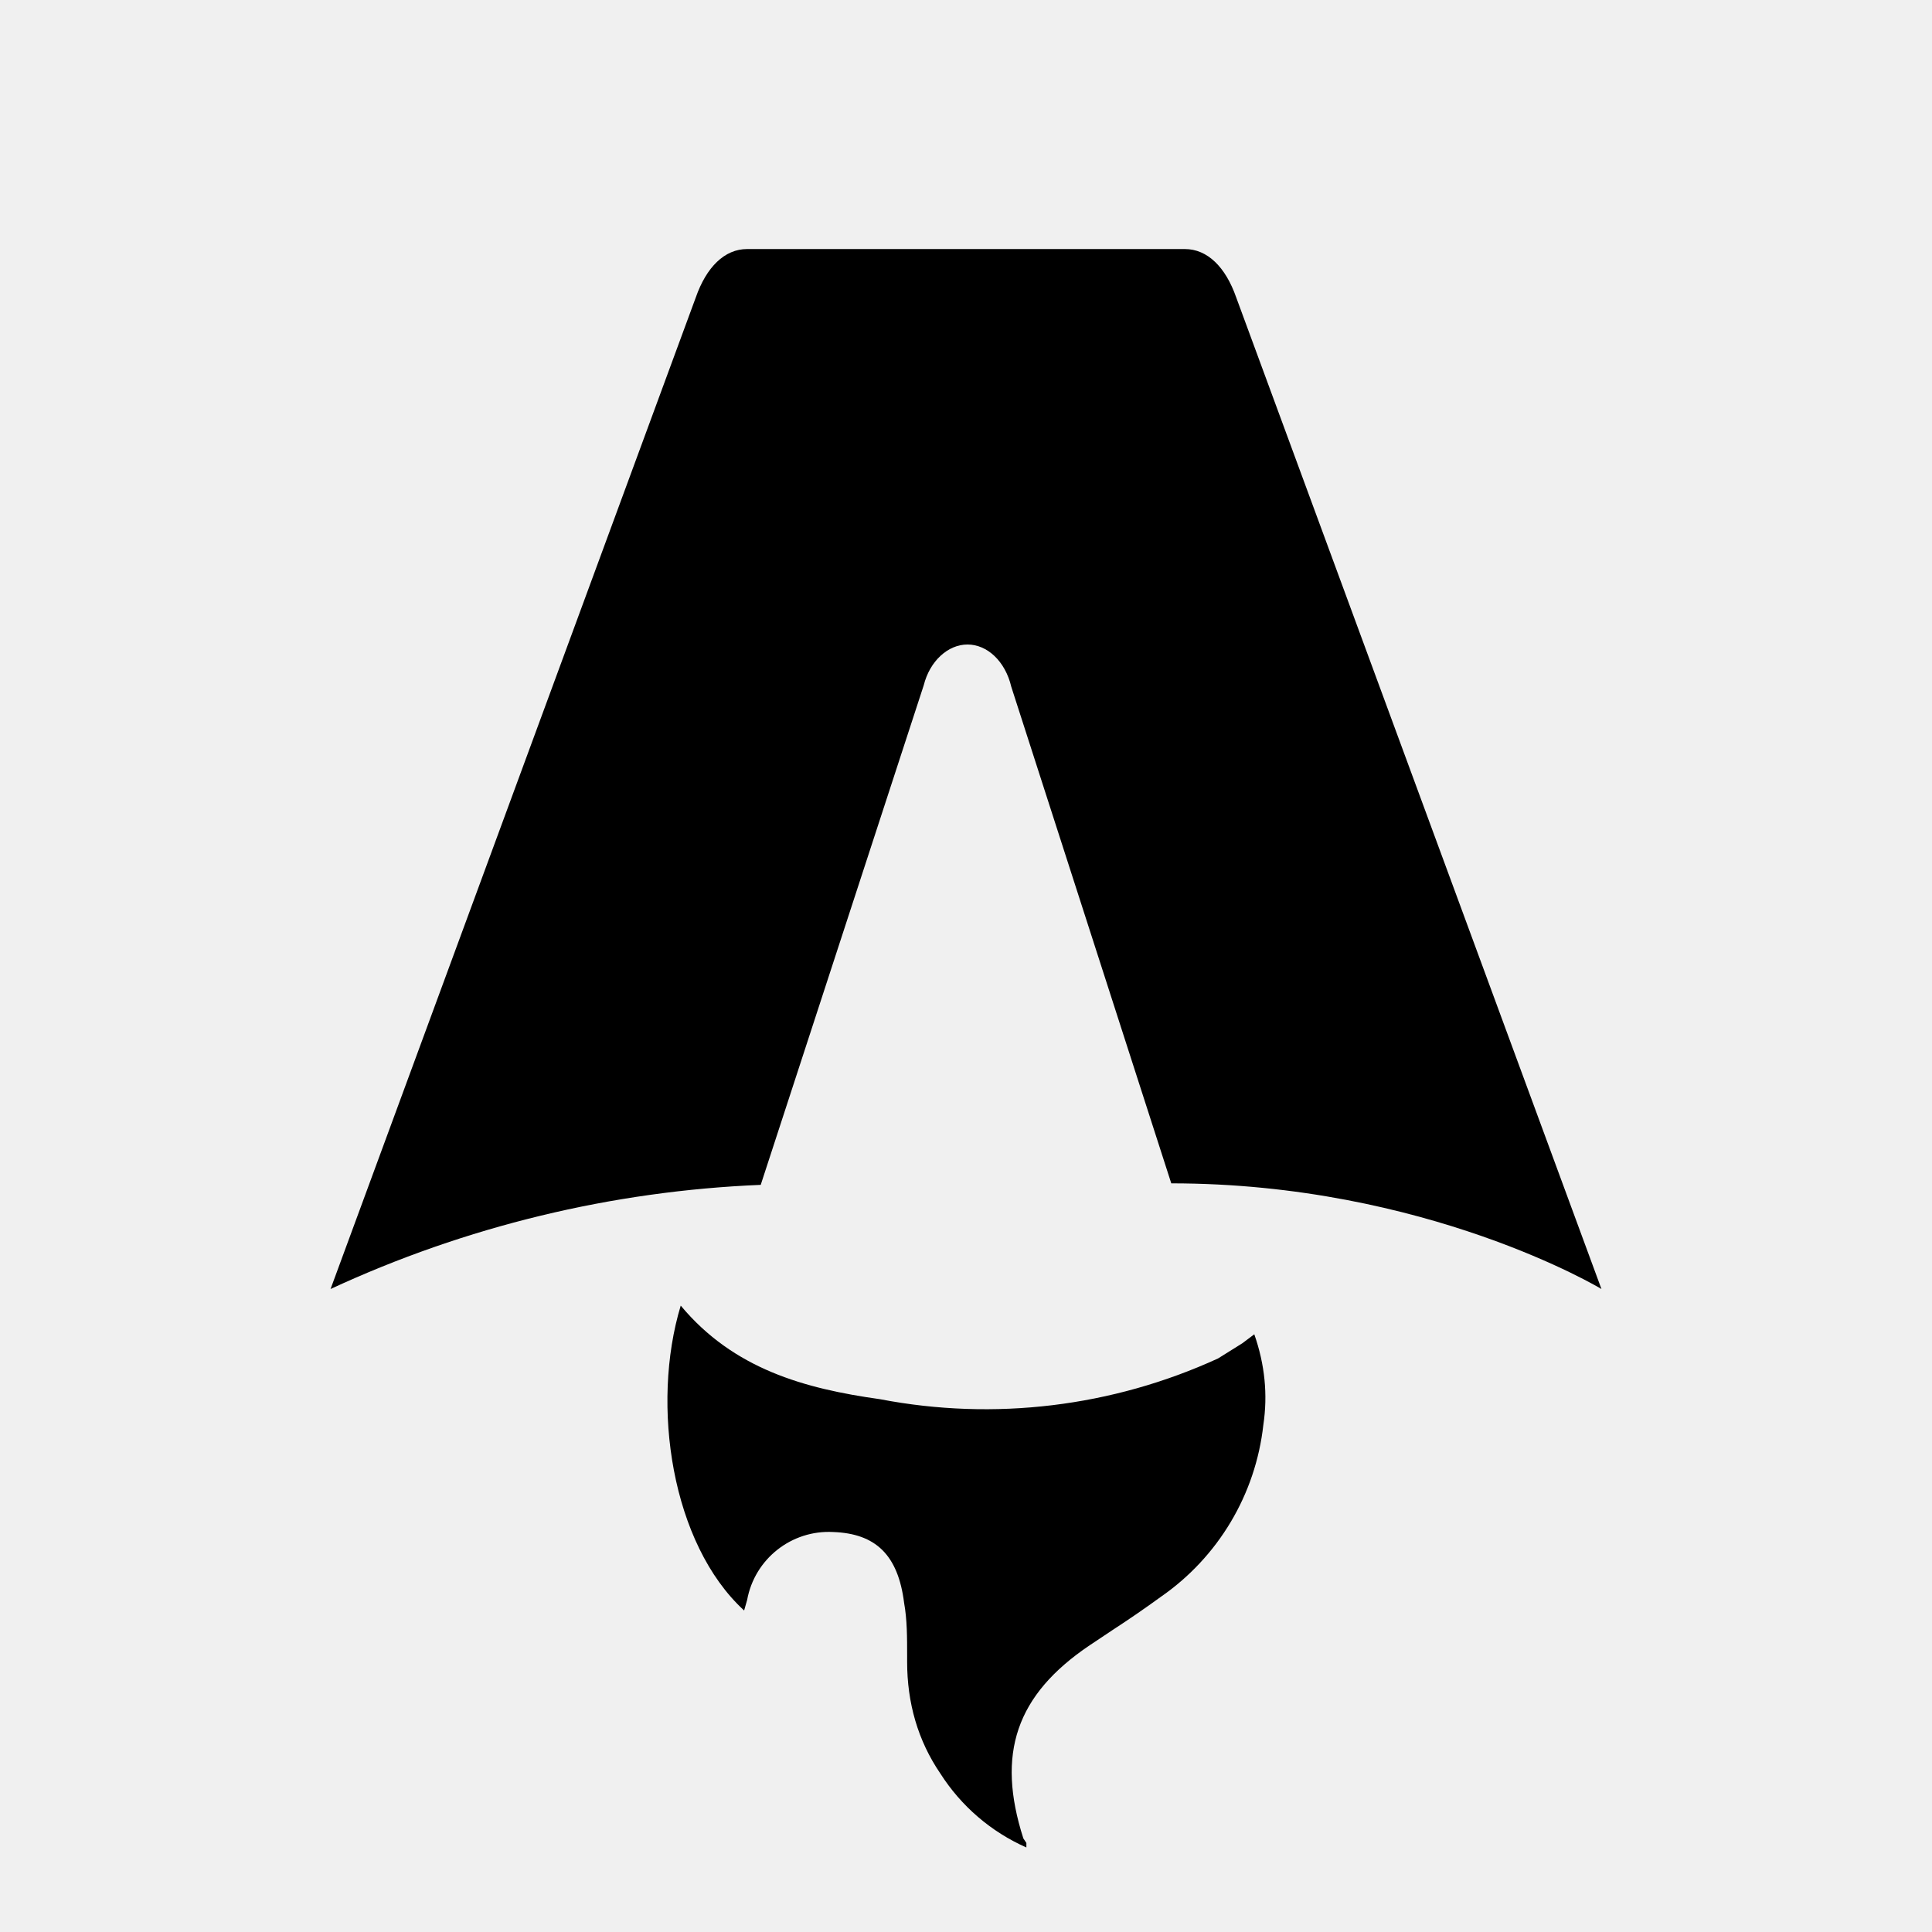
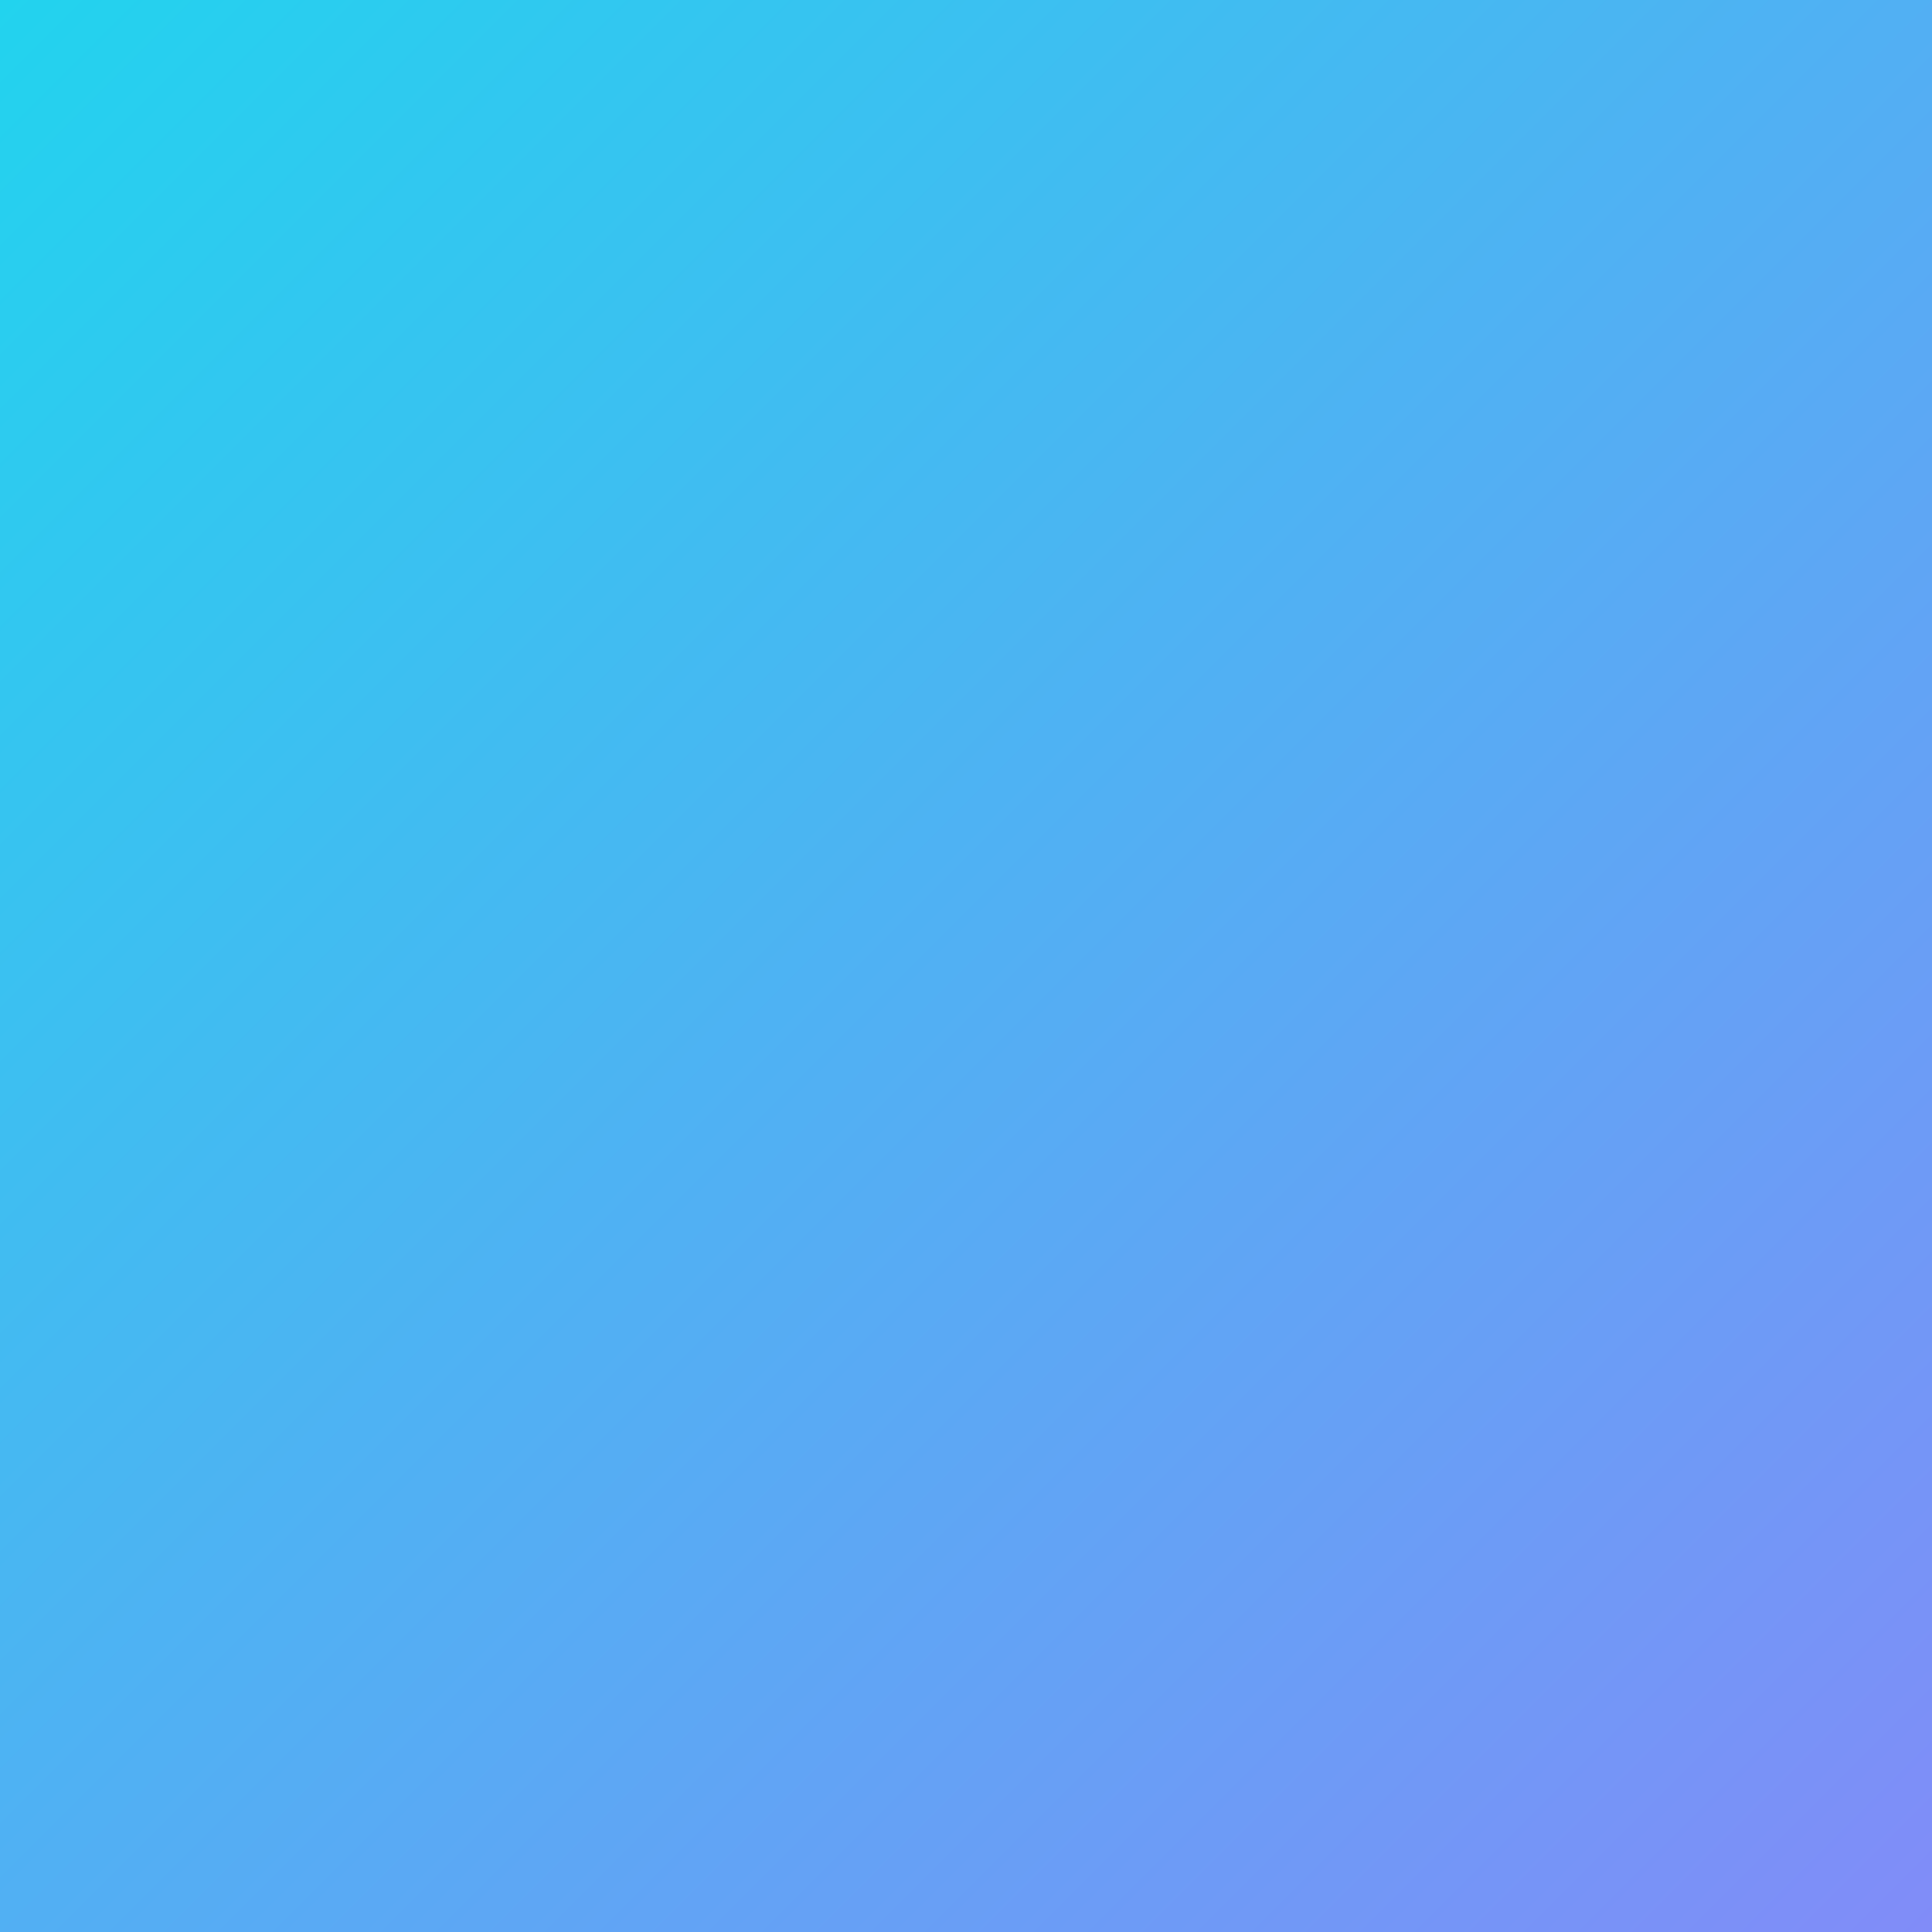
- <svg xmlns="http://www.w3.org/2000/svg" fill="none" viewBox="0 0 128 128">
-   <path d="M50.4 78.5a75.1 75.1 0 0 0-28.5 6.9l24.2-65.7c.7-2 1.9-3.2 3.4-3.2h29c1.5 0 2.7 1.2 3.4 3.2l24.2 65.7s-11.6-7-28.5-7L67 45.5c-.4-1.7-1.6-2.8-2.9-2.8-1.3 0-2.5 1.1-2.9 2.7L50.4 78.5Zm-1.1 28.2Zm-4.2-20.2c-2 6.6-.6 15.8 4.2 20.2a17.5 17.5 0 0 1 .2-.7 5.5 5.5 0 0 1 5.7-4.5c2.8.1 4.3 1.5 4.7 4.7.2 1.1.2 2.3.2 3.5v.4c0 2.7.7 5.2 2.2 7.4a13 13 0 0 0 5.7 4.9v-.3l-.2-.3c-1.8-5.6-.5-9.5 4.4-12.8l1.5-1a73 73 0 0 0 3.2-2.2 16 16 0 0 0 6.8-11.4c.3-2 .1-4-.6-6l-.8.6-1.6 1a37 37 0 0 1-22.4 2.7c-5-.7-9.7-2-13.2-6.2Z" />
-   <style>
-         path { fill: #000; }
-         @media (prefers-color-scheme: dark) {
-             path { fill: #FFF; }
-         }
-     </style>
+ <svg xmlns="http://www.w3.org/2000/svg" version="1.1" viewBox="0.0 0.0 512.0 512.0" fill="none" stroke="none" stroke-linecap="square" stroke-miterlimit="10">
+   <clipPath id="p.0">
+     <path d="m0 0l512.0 0l0 512.0l-512.0 0l0 -512.0z" clip-rule="nonzero" />
+   </clipPath>
+   <g clip-path="url(#p.0)">
+     <defs>
+       <linearGradient id="p.1" gradientUnits="userSpaceOnUse" gradientTransform="matrix(26.90869 0.0 0.0 26.90869 0.0 0.0)" spreadMethod="pad" x1="-9.514" y1="9.514" x2="9.514" y2="28.541">
+         <stop offset="0.0" stop-color="#22d3ee" />
+         <stop offset="1.0" stop-color="#818cf8" />
+       </linearGradient>
+     </defs>
+     <path fill="url(#p.1)" d="m0 0l512.0 0l0 512.0l-512.0 0z" fill-rule="evenodd" />
+   </g>
</svg>
